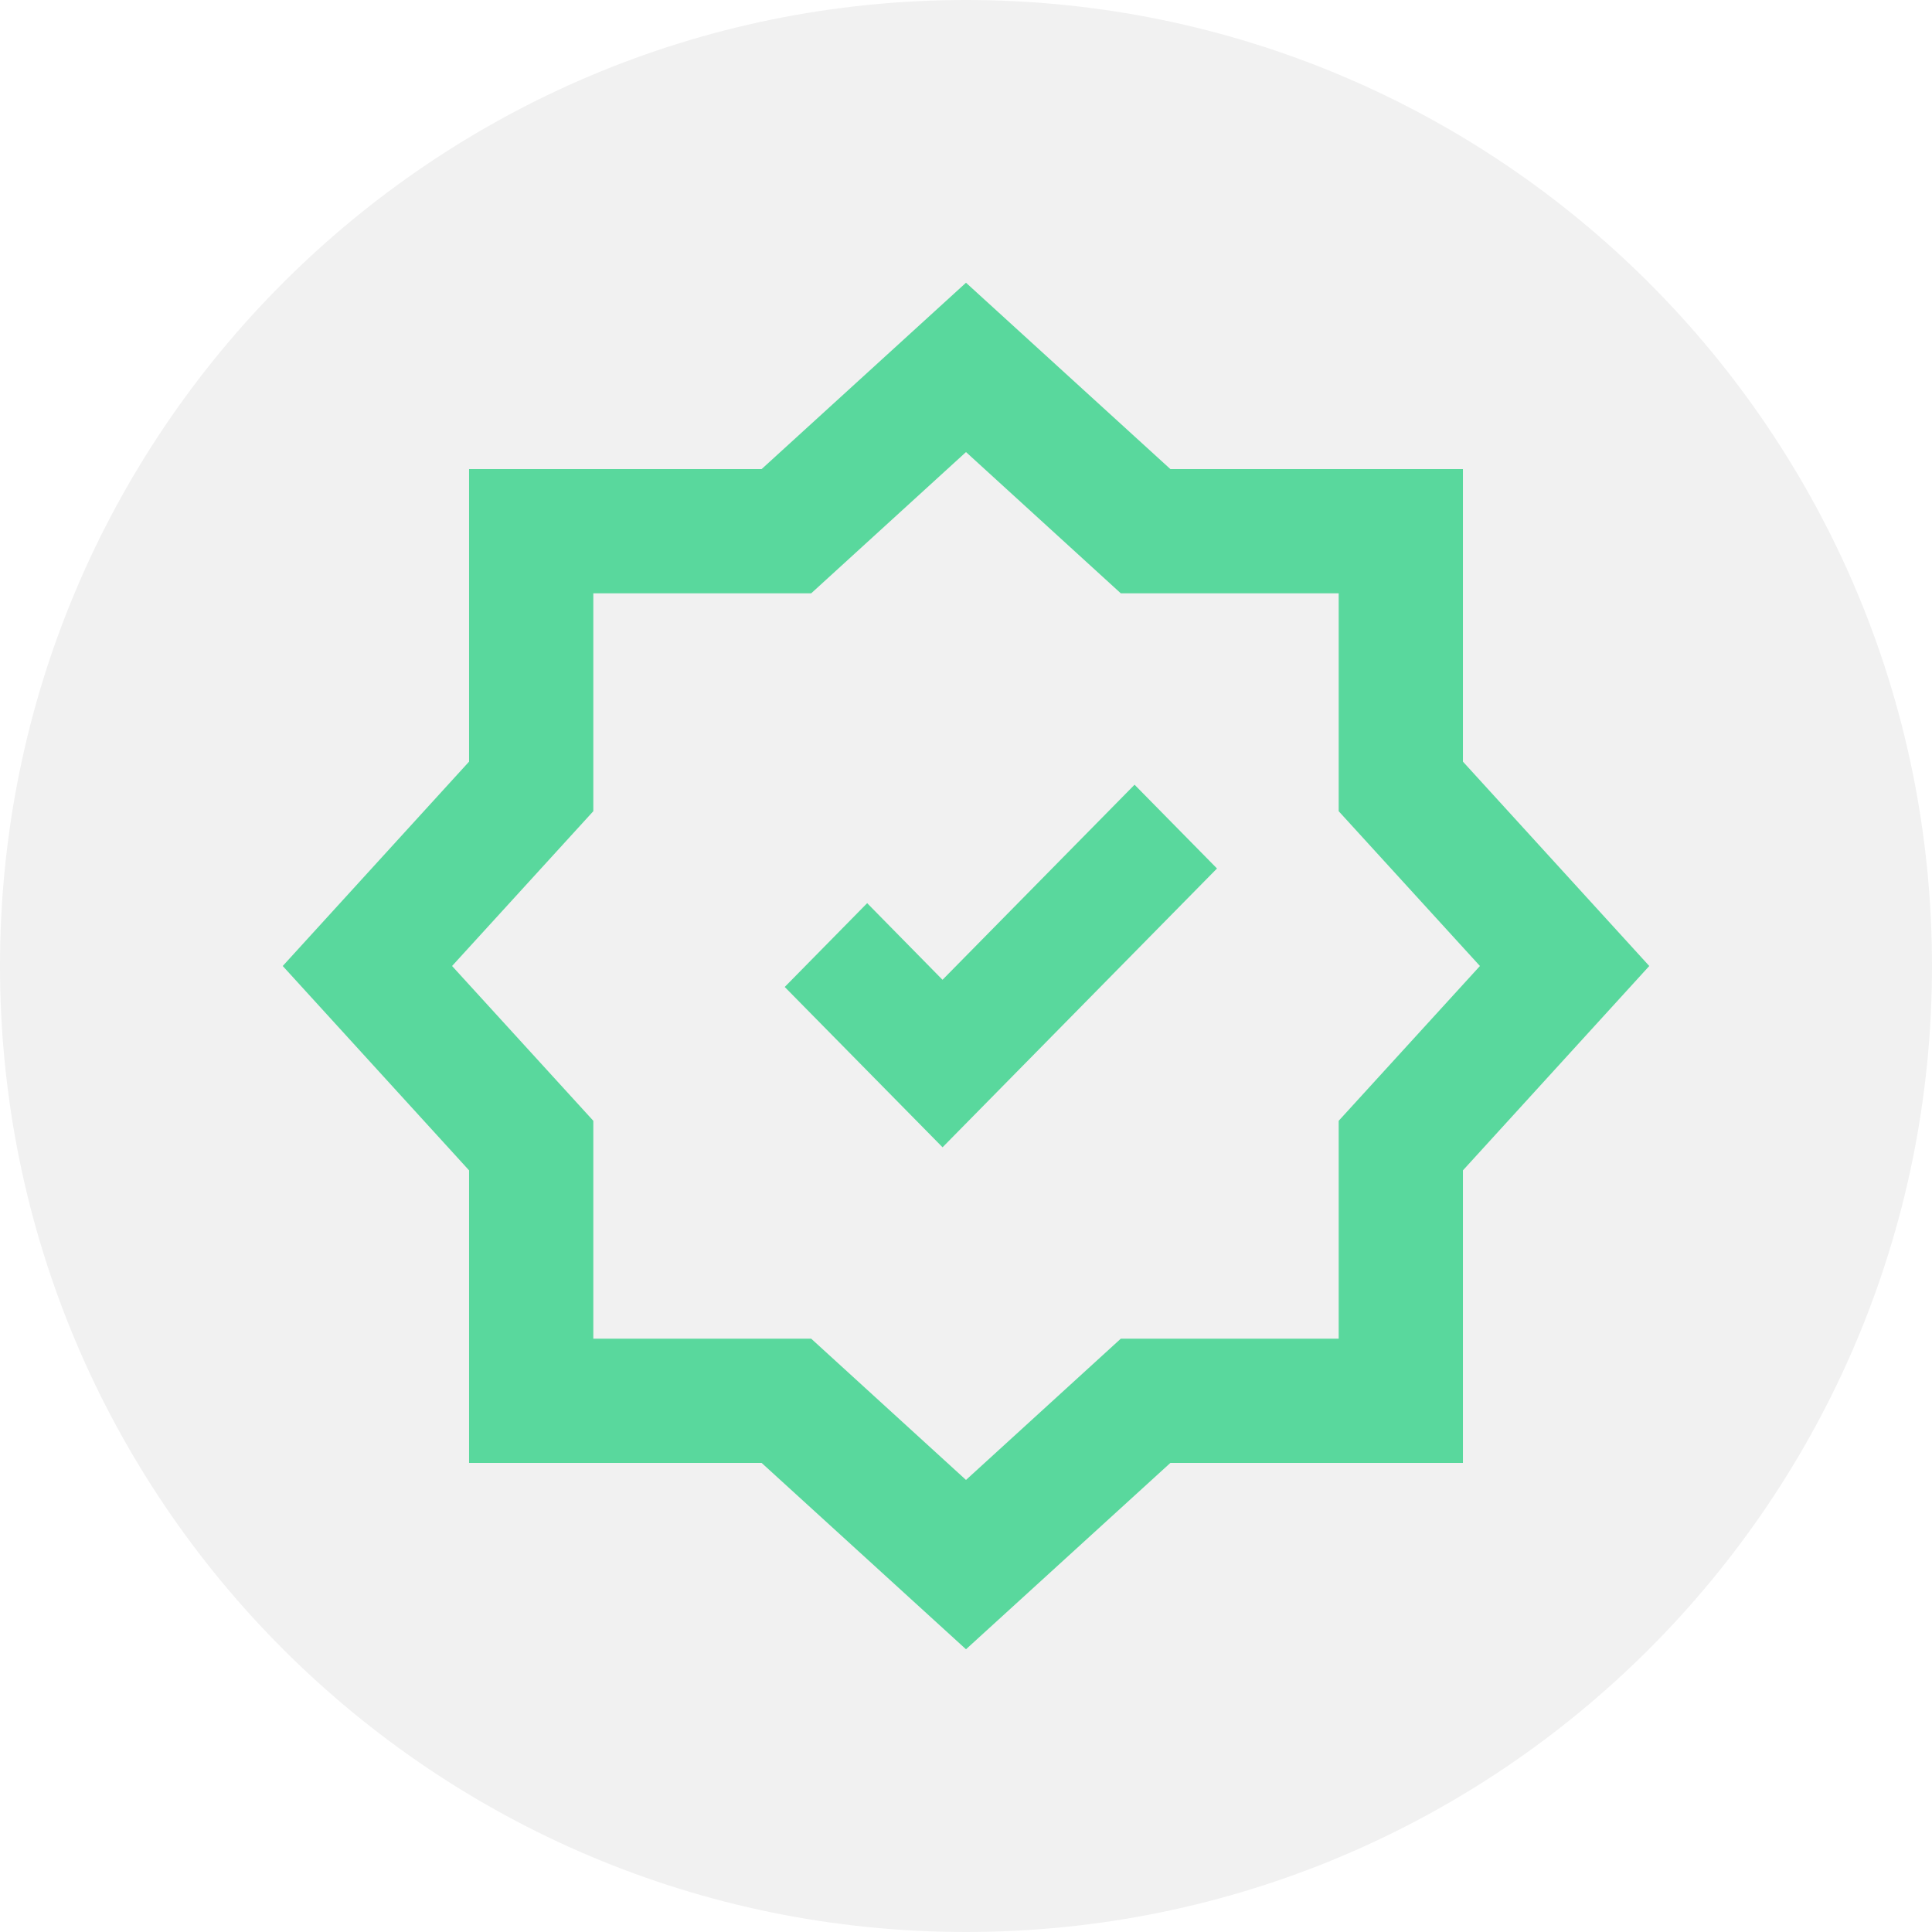
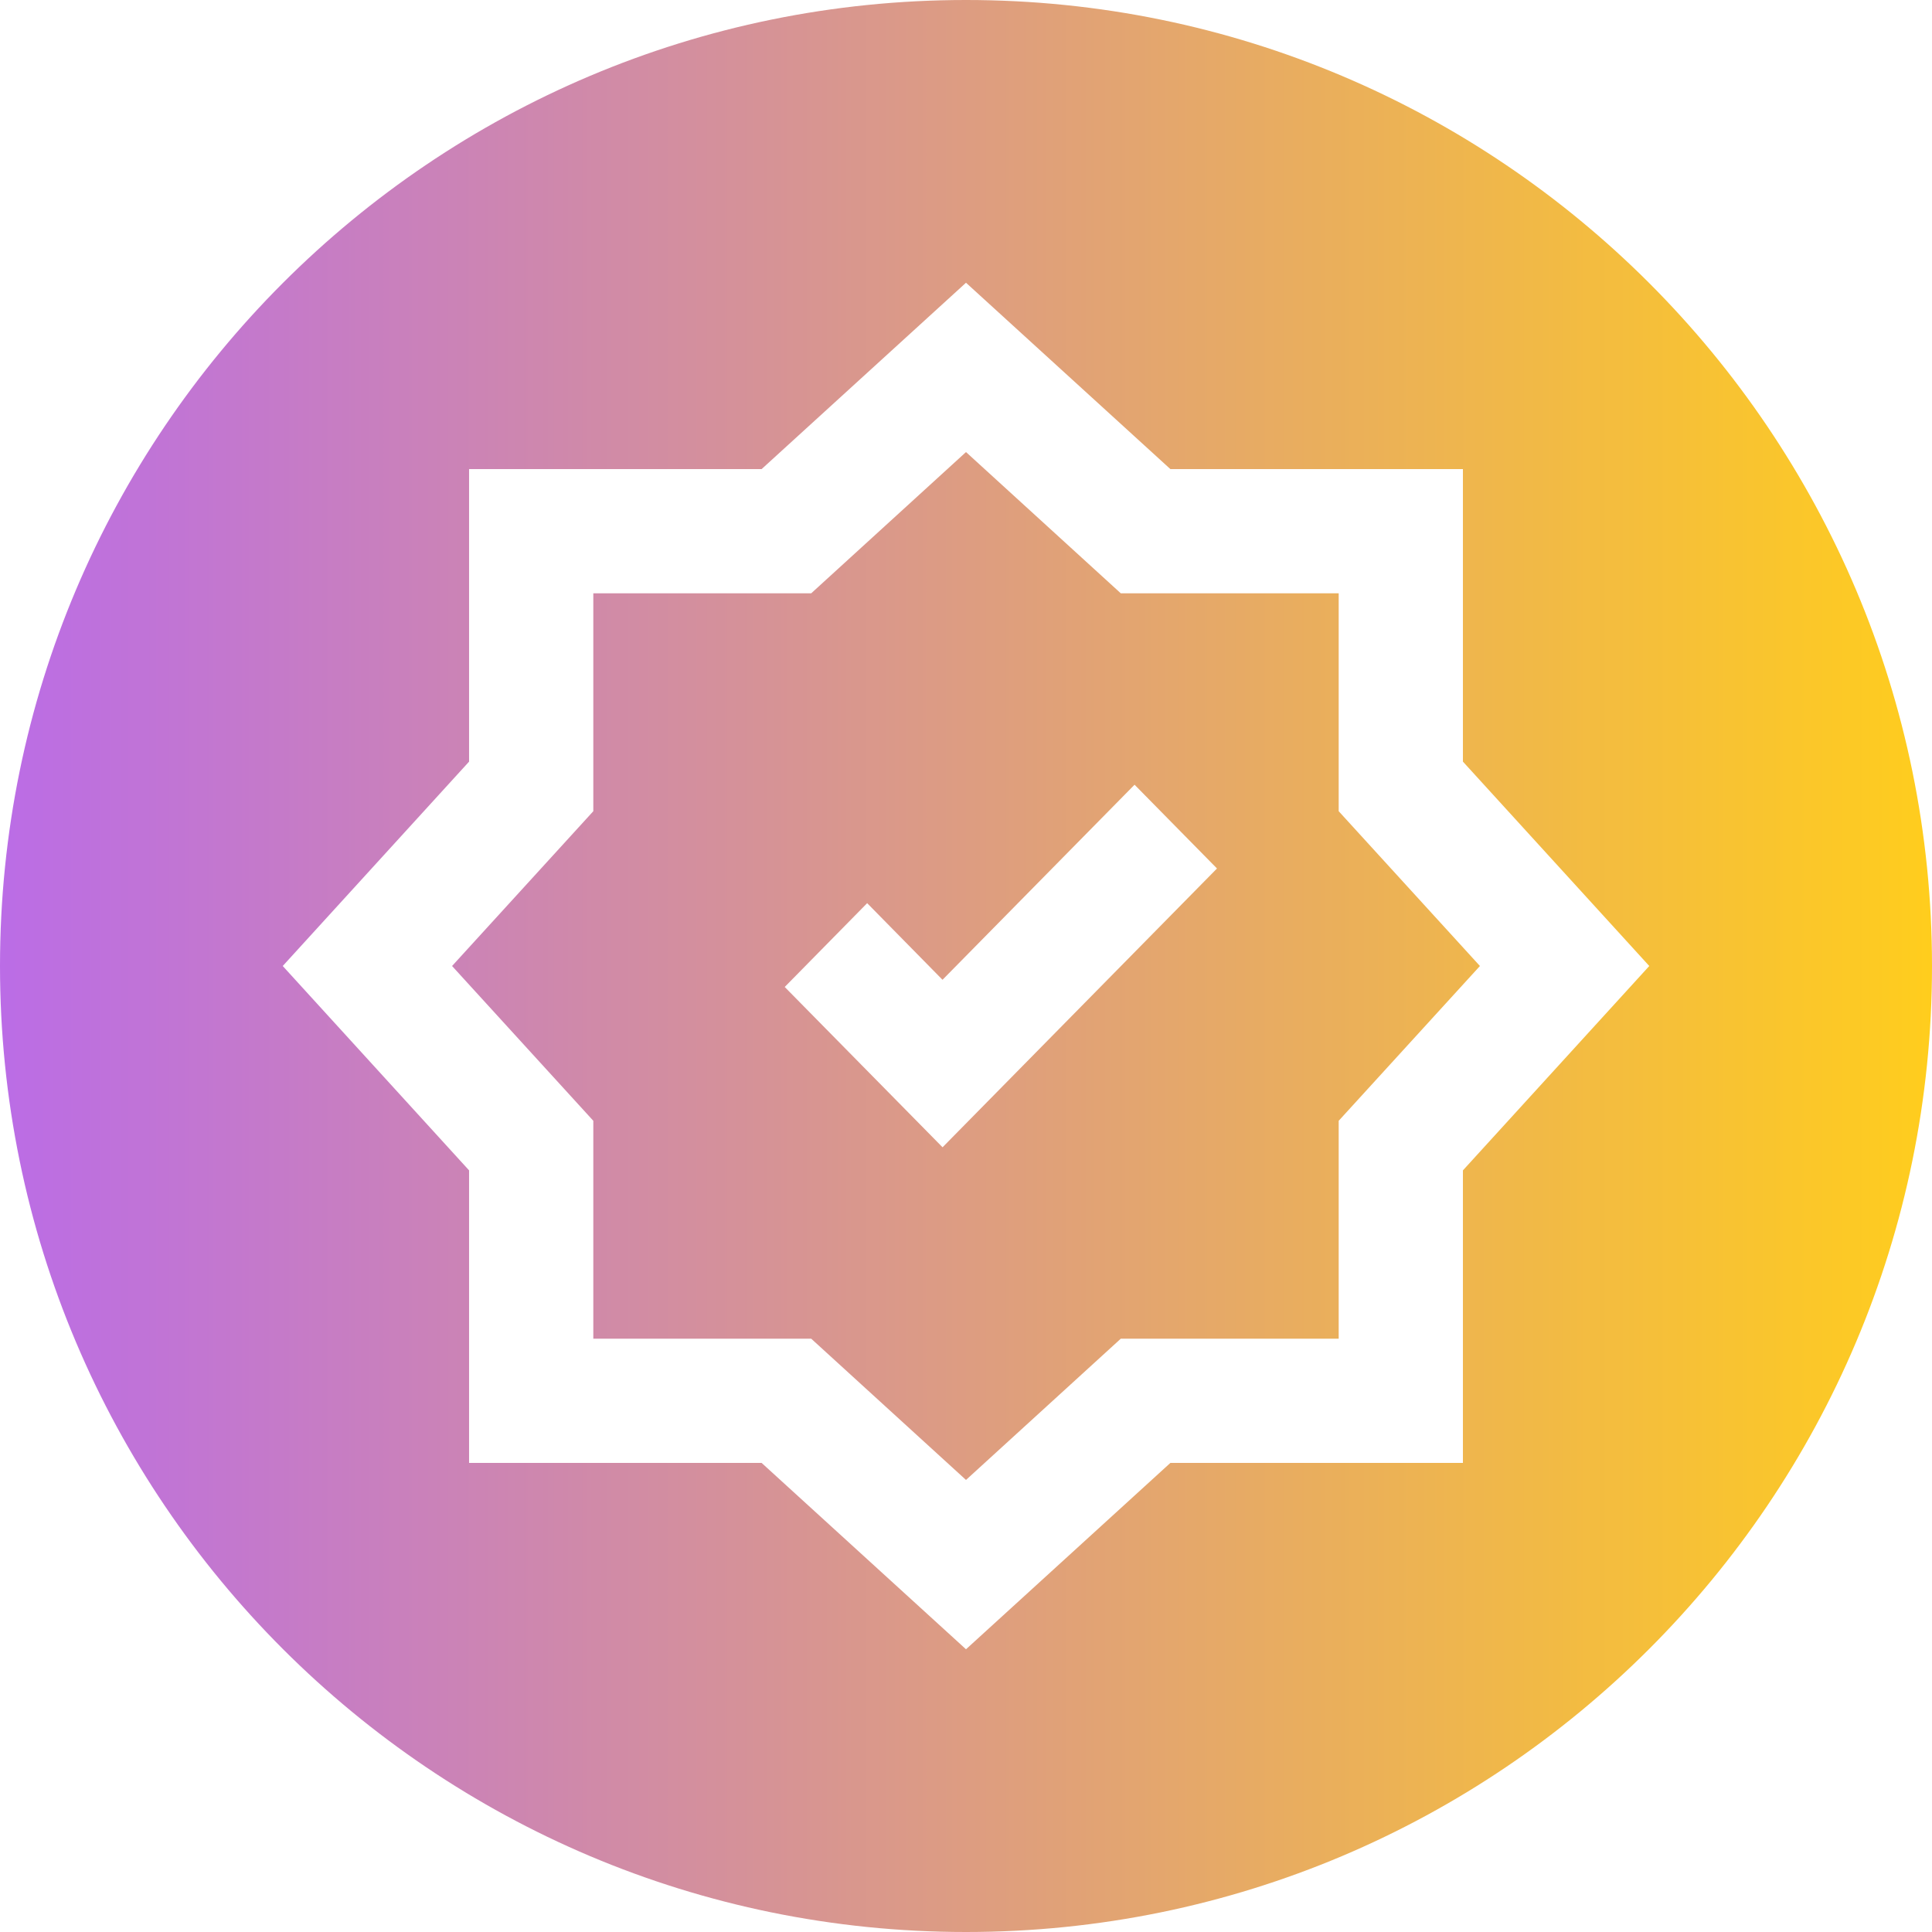
<svg xmlns="http://www.w3.org/2000/svg" width="82" height="82" viewBox="0 0 82 82" fill="none">
-   <path d="M82 41C82 63.644 63.644 82 41 82C18.356 82 0 63.644 0 41C0 18.356 18.356 0 41 0C63.644 0 82 18.356 82 41Z" fill="#F1F1F1" />
-   <path d="M25.182 25.182V34.43L19.187 41L25.182 47.57V56.818H34.43L41 62.813L47.57 56.818H56.818V47.57L62.813 41L56.818 34.43V25.182H47.57L41 19.187L34.43 25.182H25.182ZM19.909 32.326V19.909H32.326L41 12L49.674 19.909H62.091V32.326L70 41L62.091 49.674V62.091H49.674L41 70L32.326 62.091H19.909V49.674L12 41L19.909 32.326Z" fill="#59D89D" />
-   <path d="M48.154 33.306L51.653 36.861L40.005 48.694L33.306 41.89L36.805 38.333L40.003 41.585L48.154 33.306Z" fill="#59D89D" />
+   <path fill-rule="evenodd" clip-rule="evenodd" d="M41 82C63.644 82 82 63.644 82 41C82 18.356 63.644 0 41 0C18.356 0 0 18.356 0 41C0 63.644 18.356 82 41 82ZM25.182 34.43V25.182H34.43L41 19.187L47.57 25.182H56.818V34.43L62.813 41L56.818 47.57V56.818H47.57L41 62.813L34.43 56.818H25.182V47.57L19.187 41L25.182 34.43ZM19.909 19.909V32.326L12 41L19.909 49.674V62.091H32.326L41 70L49.674 62.091H62.091V49.674L70 41L62.091 32.326V19.909H49.674L41 12L32.326 19.909H19.909ZM51.653 36.861L48.154 33.306L40.003 41.585L36.805 38.333L33.306 41.89L40.005 48.694L51.653 36.861Z" fill="url(#paint0_linear_154_189)" />
+   <defs>
+     <linearGradient id="paint0_linear_154_189" x1="0" y1="48.585" x2="82" y2="48.585" gradientUnits="userSpaceOnUse">
+       <stop stop-color="#BB6CE6" />
+       <stop offset="1" stop-color="#FFCD1D" />
+     </linearGradient>
+   </defs>
</svg>
